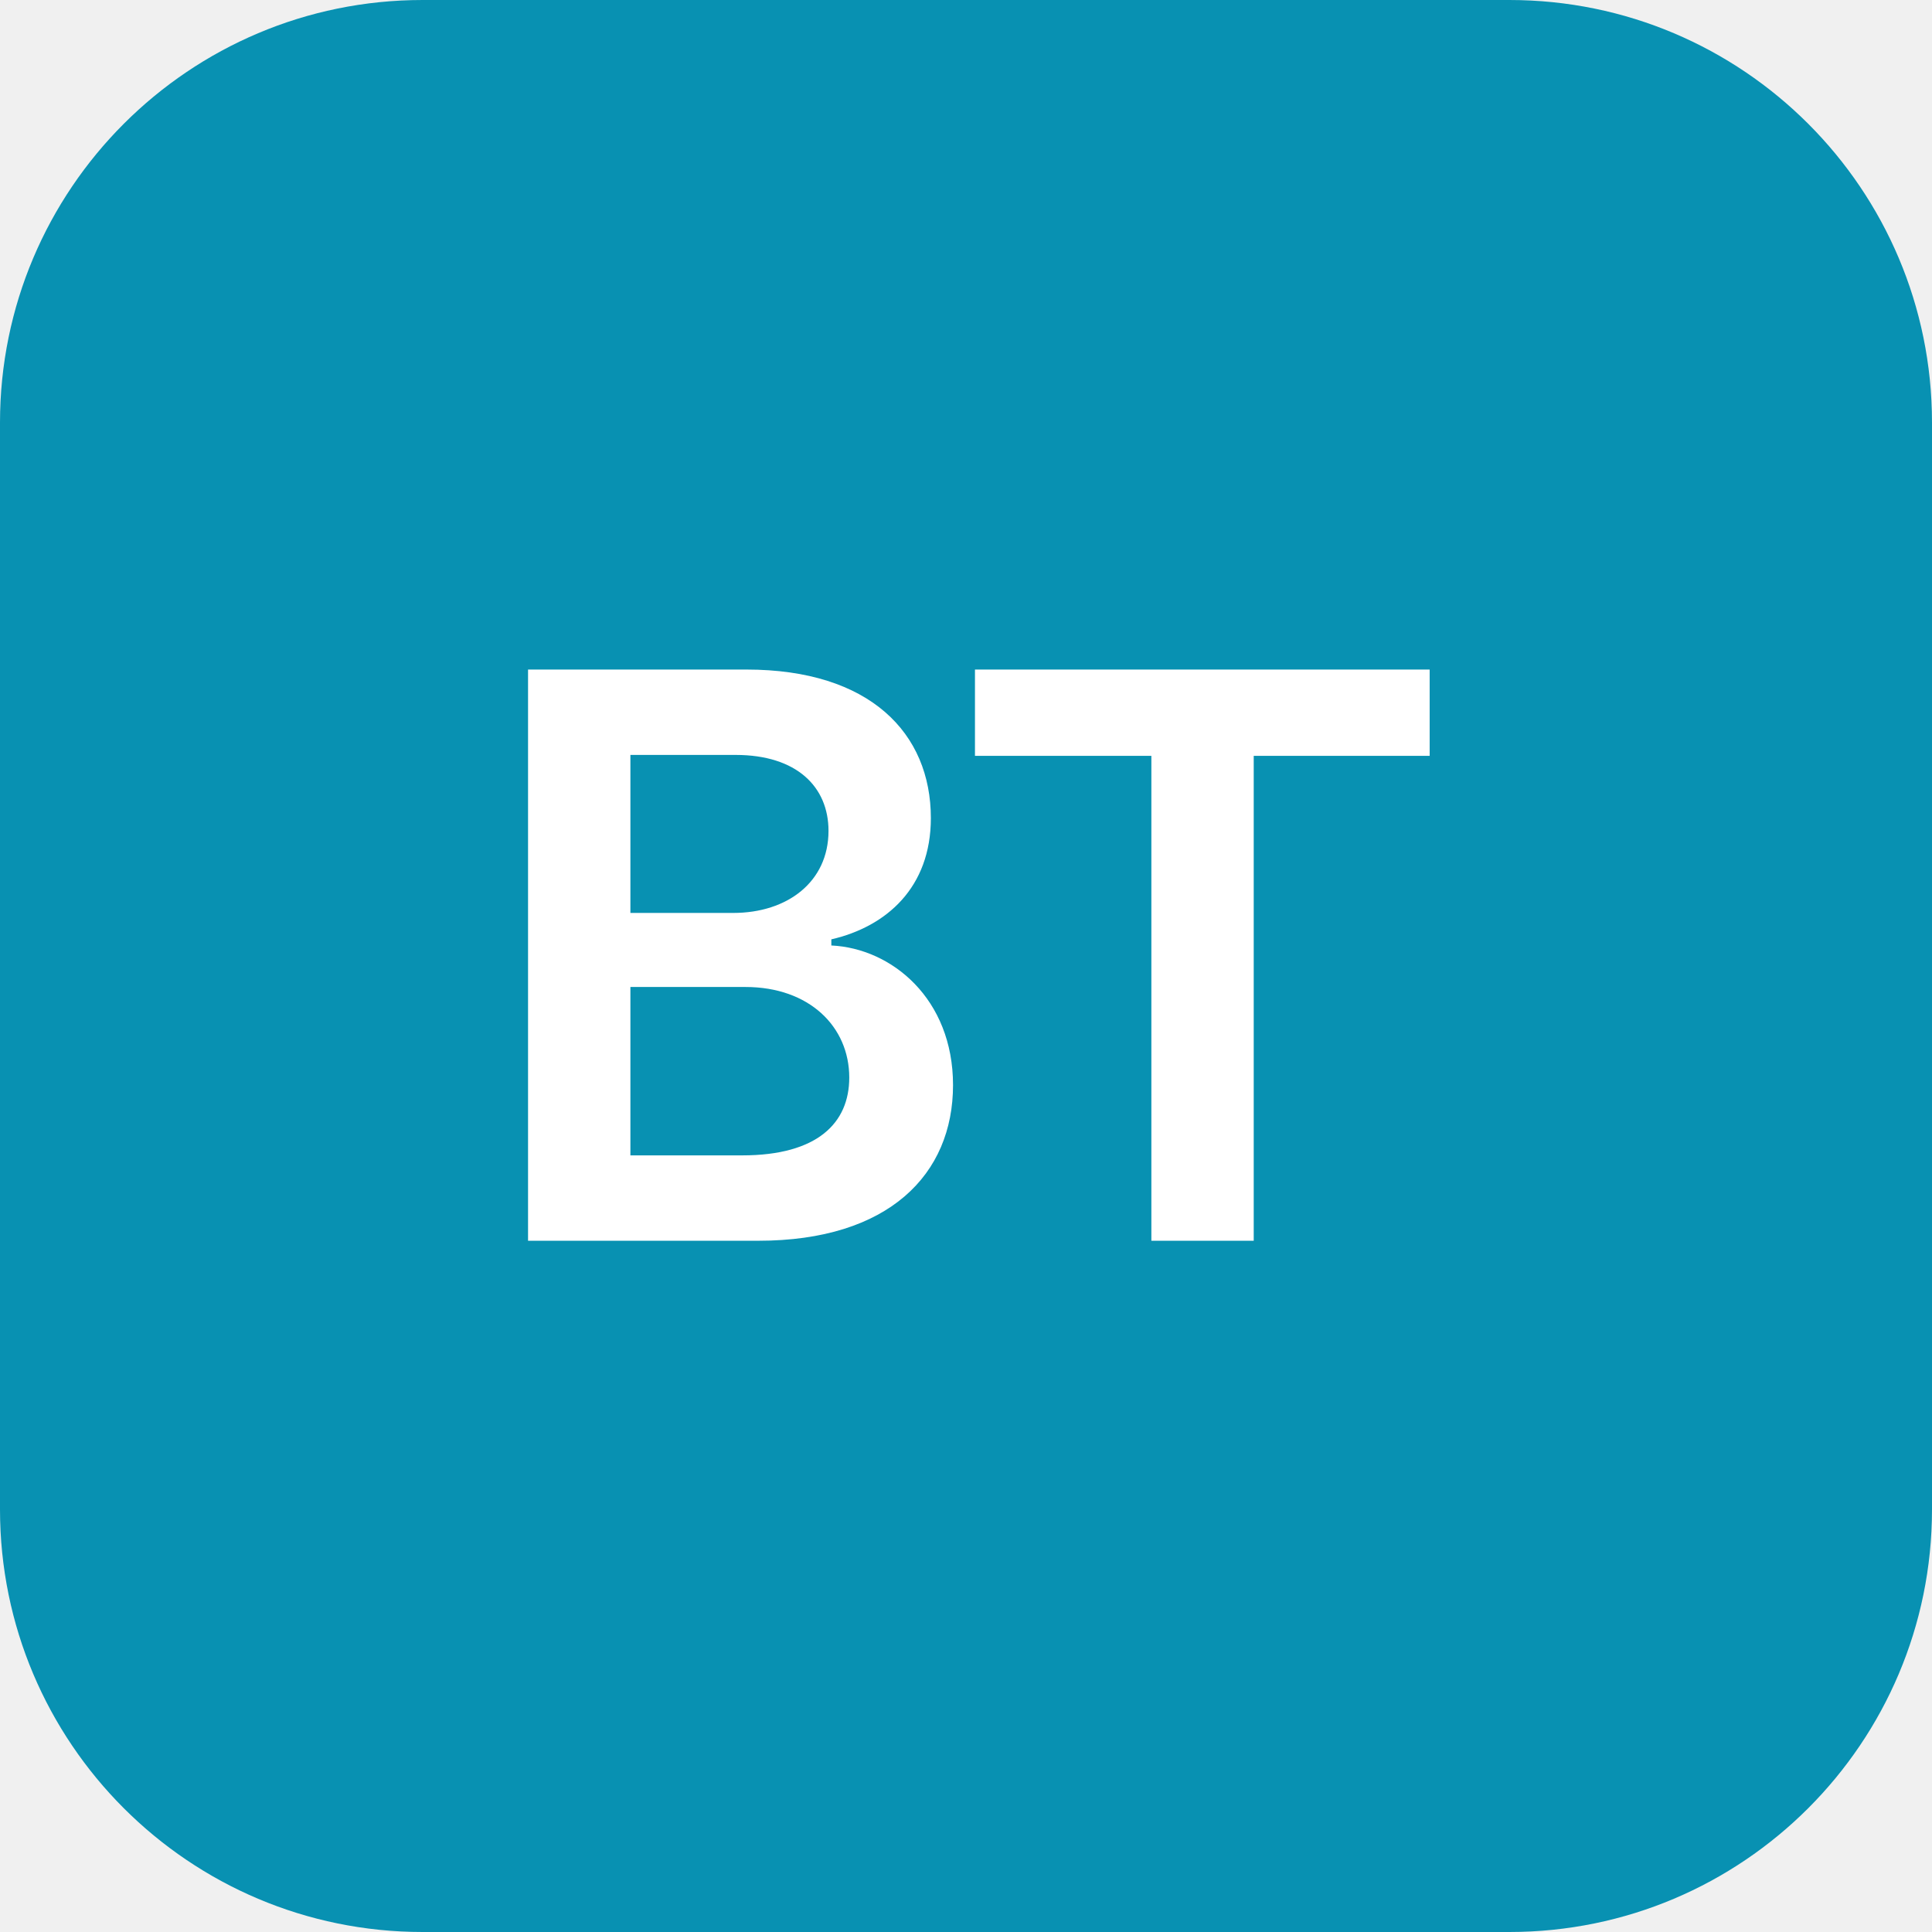
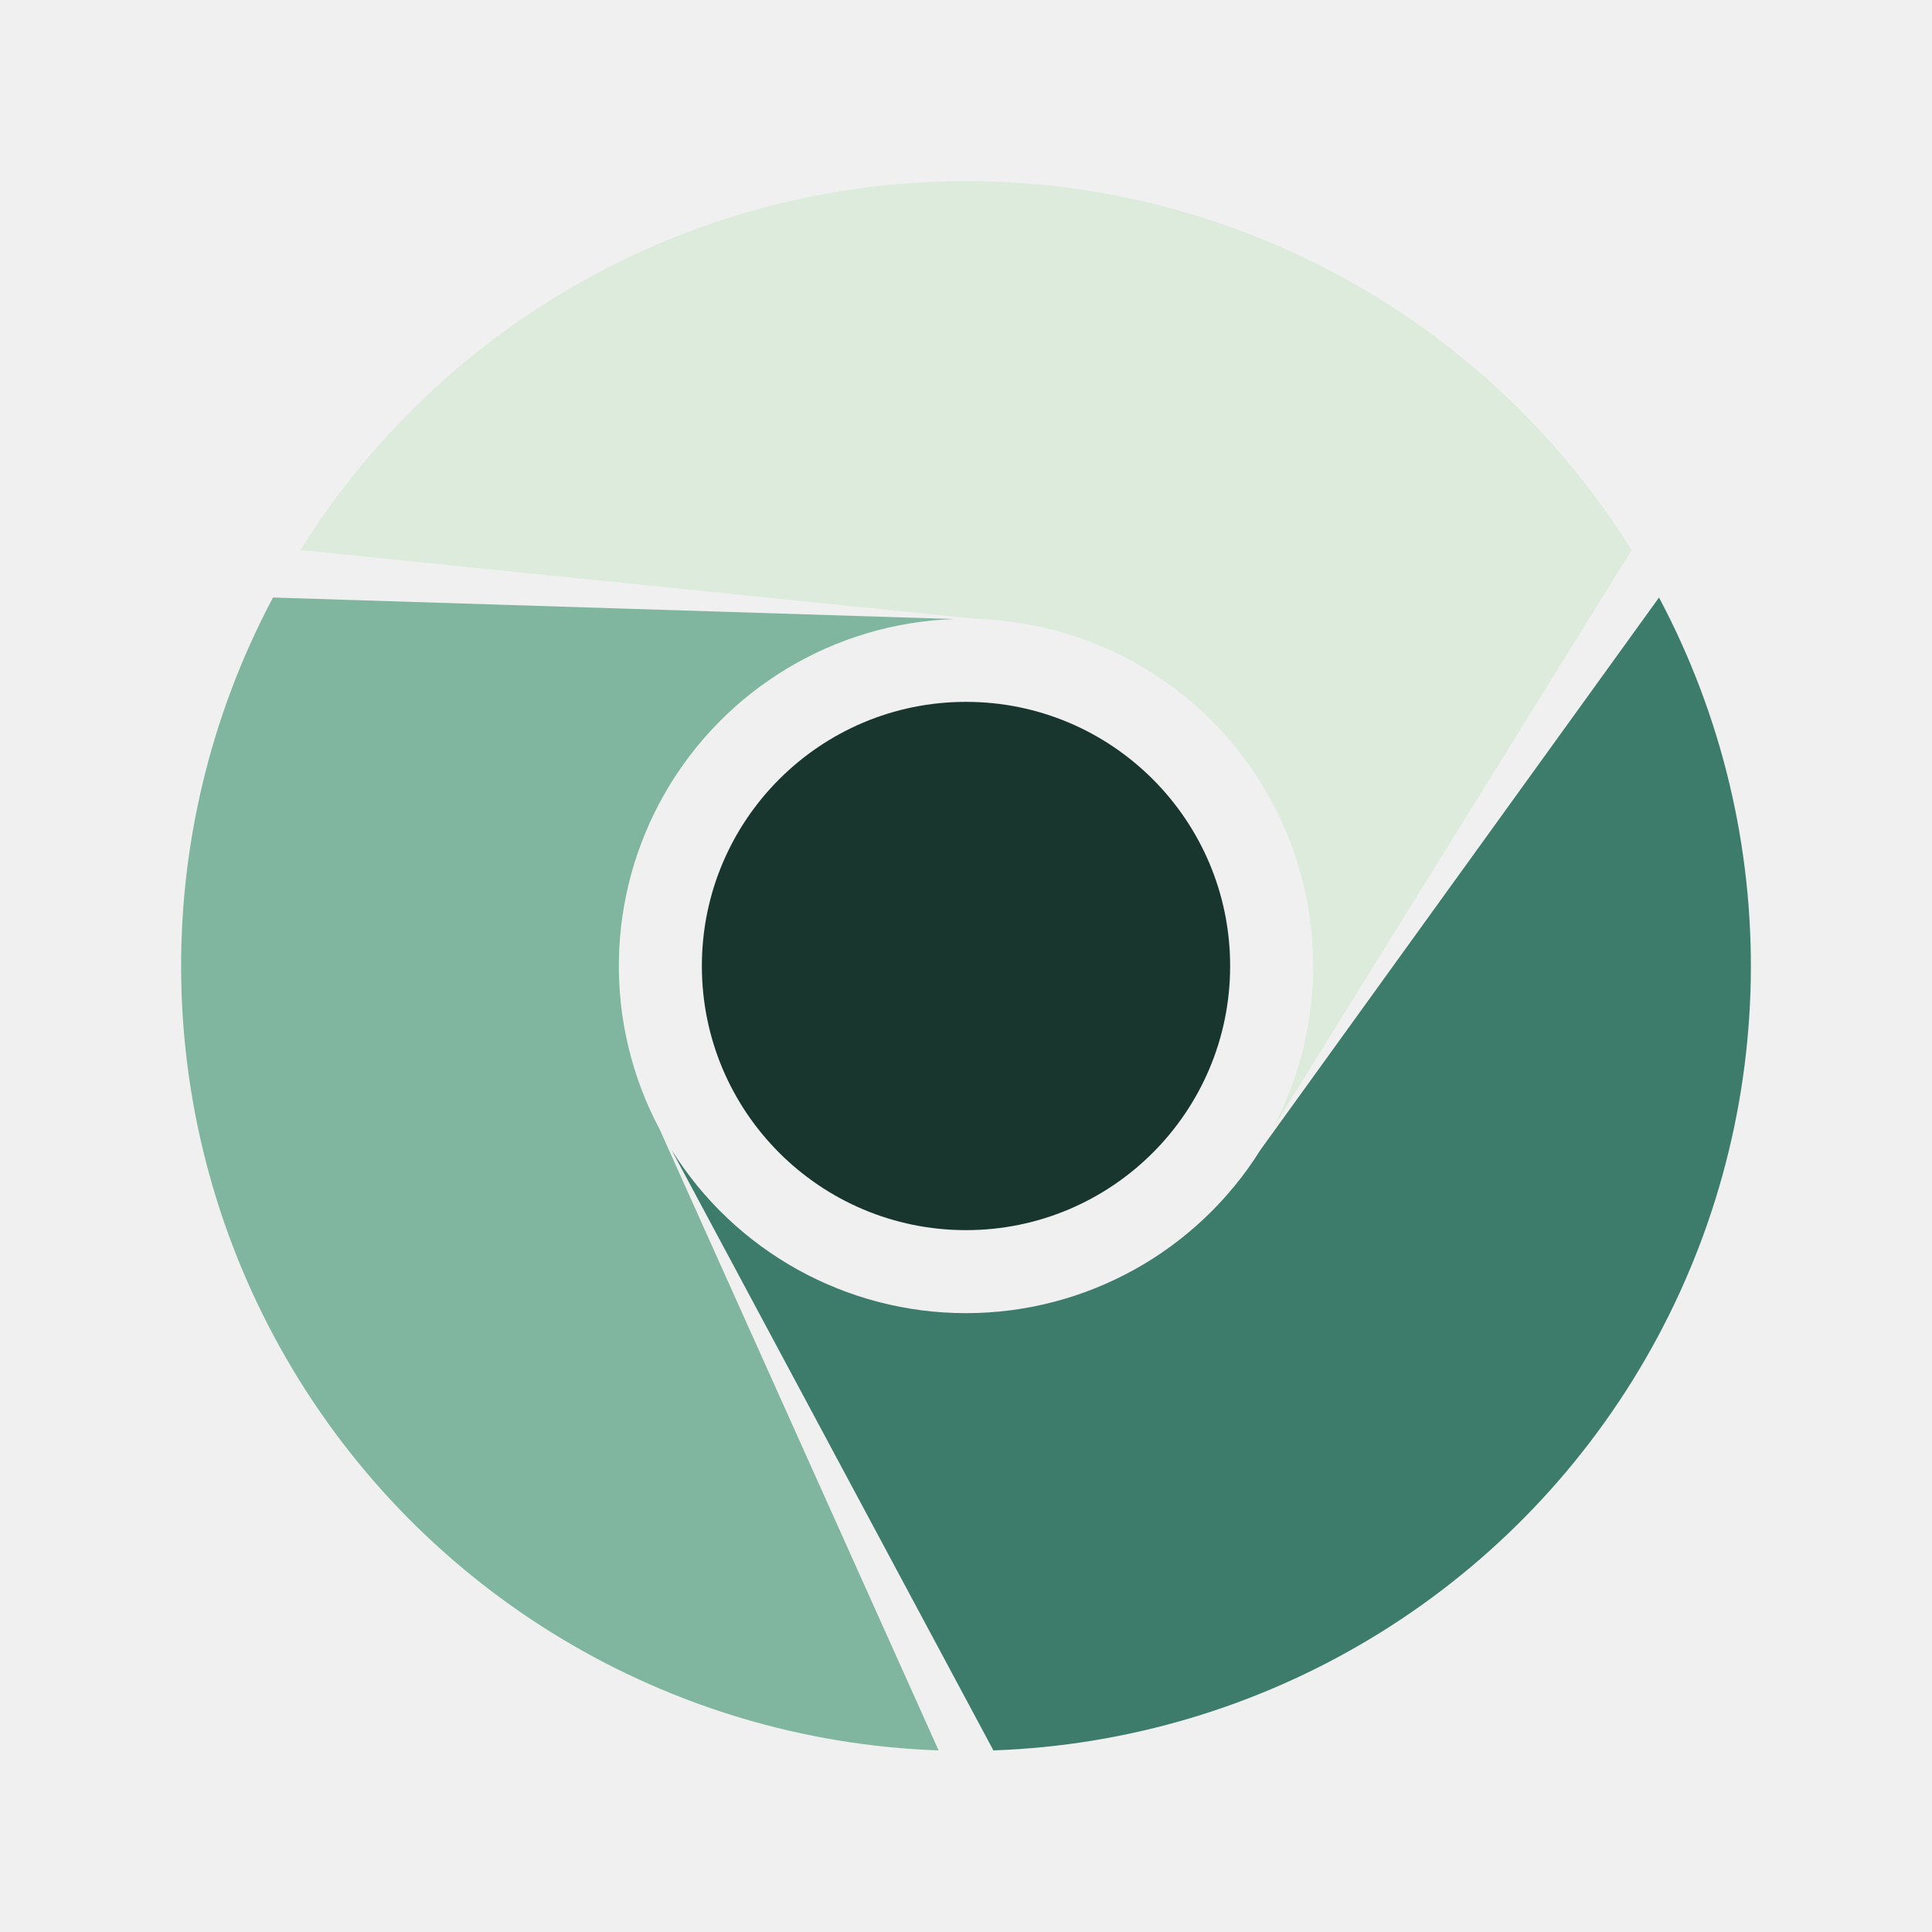
- <svg xmlns="http://www.w3.org/2000/svg" viewBox="0 0 64 64">
-   <rect width="64" height="64" rx="14" fill="#0891b2" />
-   <text x="32" y="32" dy="0.35em" text-anchor="middle" font-family="ui-sans-serif, system-ui, -apple-system, sans-serif" font-size="26" font-weight="600" fill="#ffffff">BT</text>
+ <svg xmlns="http://www.w3.org/2000/svg" viewBox="0 0 256 256" role="img" aria-label="Rhenium Mint Orbit">
+   <path fill="#DCEBDC" d="M 39.803 72.888 A 104 104 0 0 1 216.197 72.888 L 168.616 149.596 A 46 46 0 0 0 129.605 82.028 Z" transform="rotate(0 128 128)" />
+   <path fill="#3D7B6B" d="M 39.803 72.888 A 104 104 0 0 1 216.197 72.888 L 168.616 149.596 A 46 46 0 0 0 129.605 82.028 Z" transform="rotate(120 128 128)" />
+   <path fill="#80B5A0" d="M 39.803 72.888 A 104 104 0 0 1 216.197 72.888 L 168.616 149.596 A 46 46 0 0 0 129.605 82.028 Z" transform="rotate(240 128 128)" />
+   <circle cx="128" cy="128" r="35" fill="#19362E" />
</svg>
